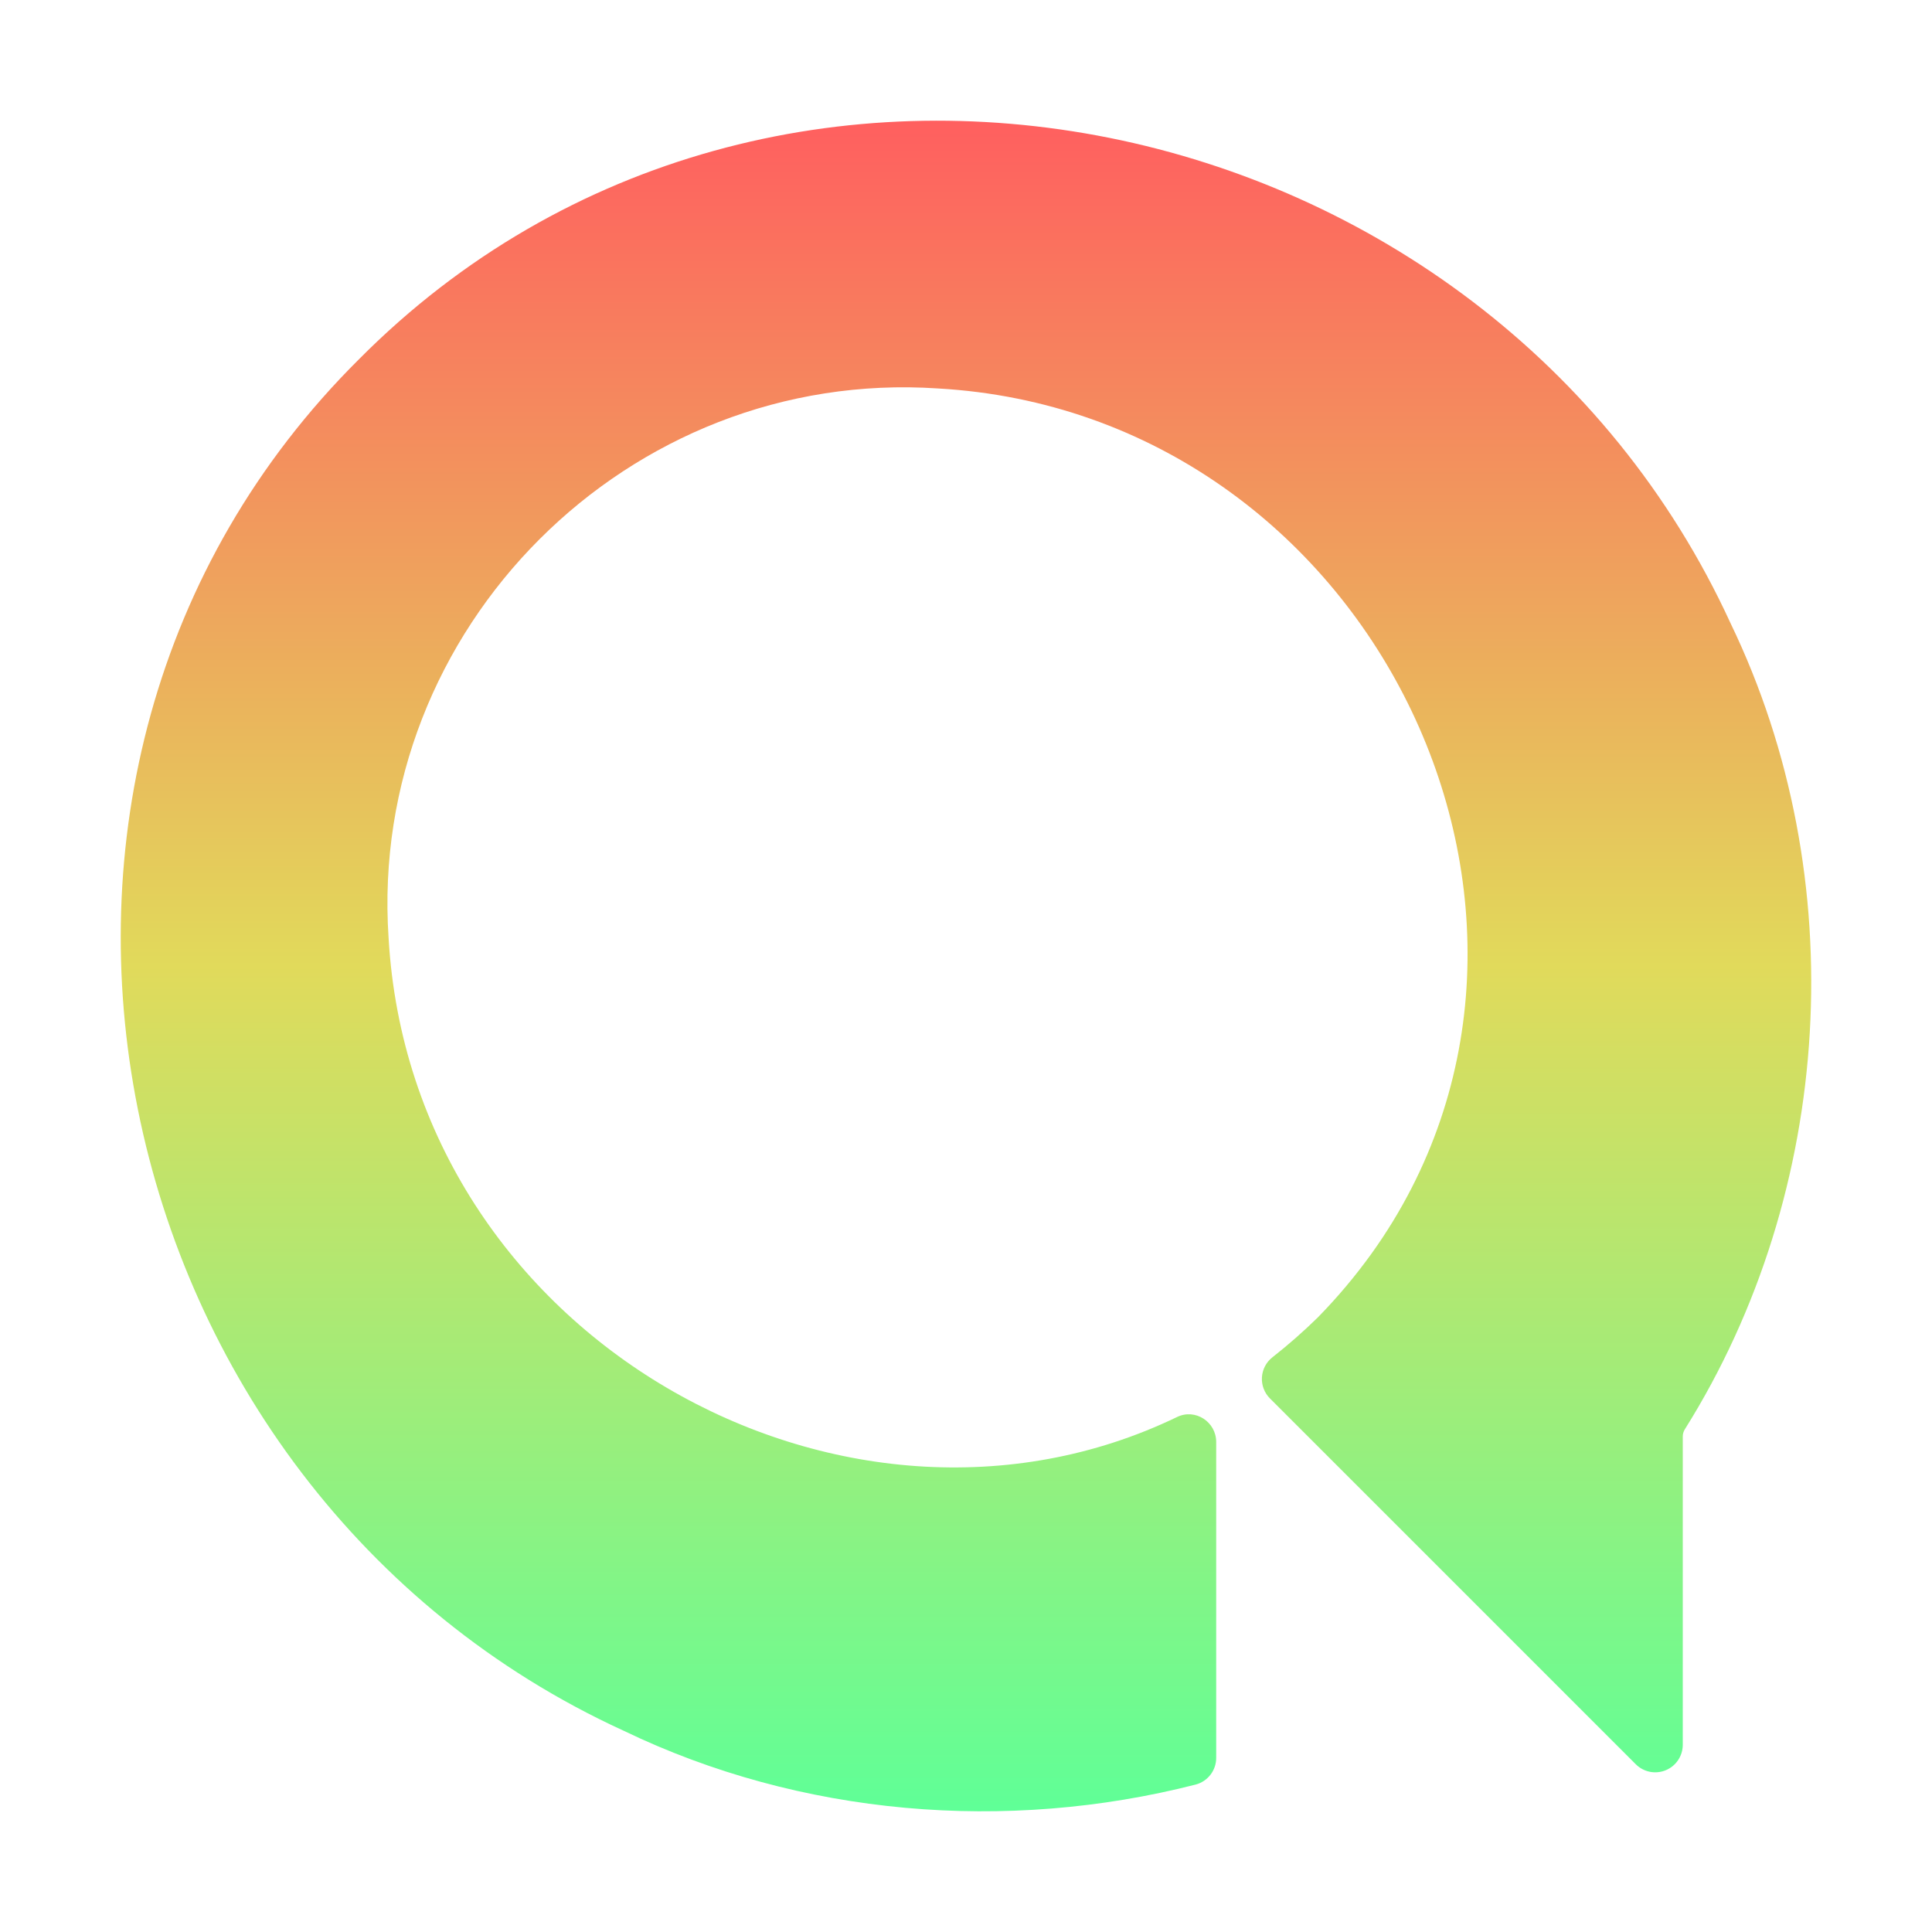
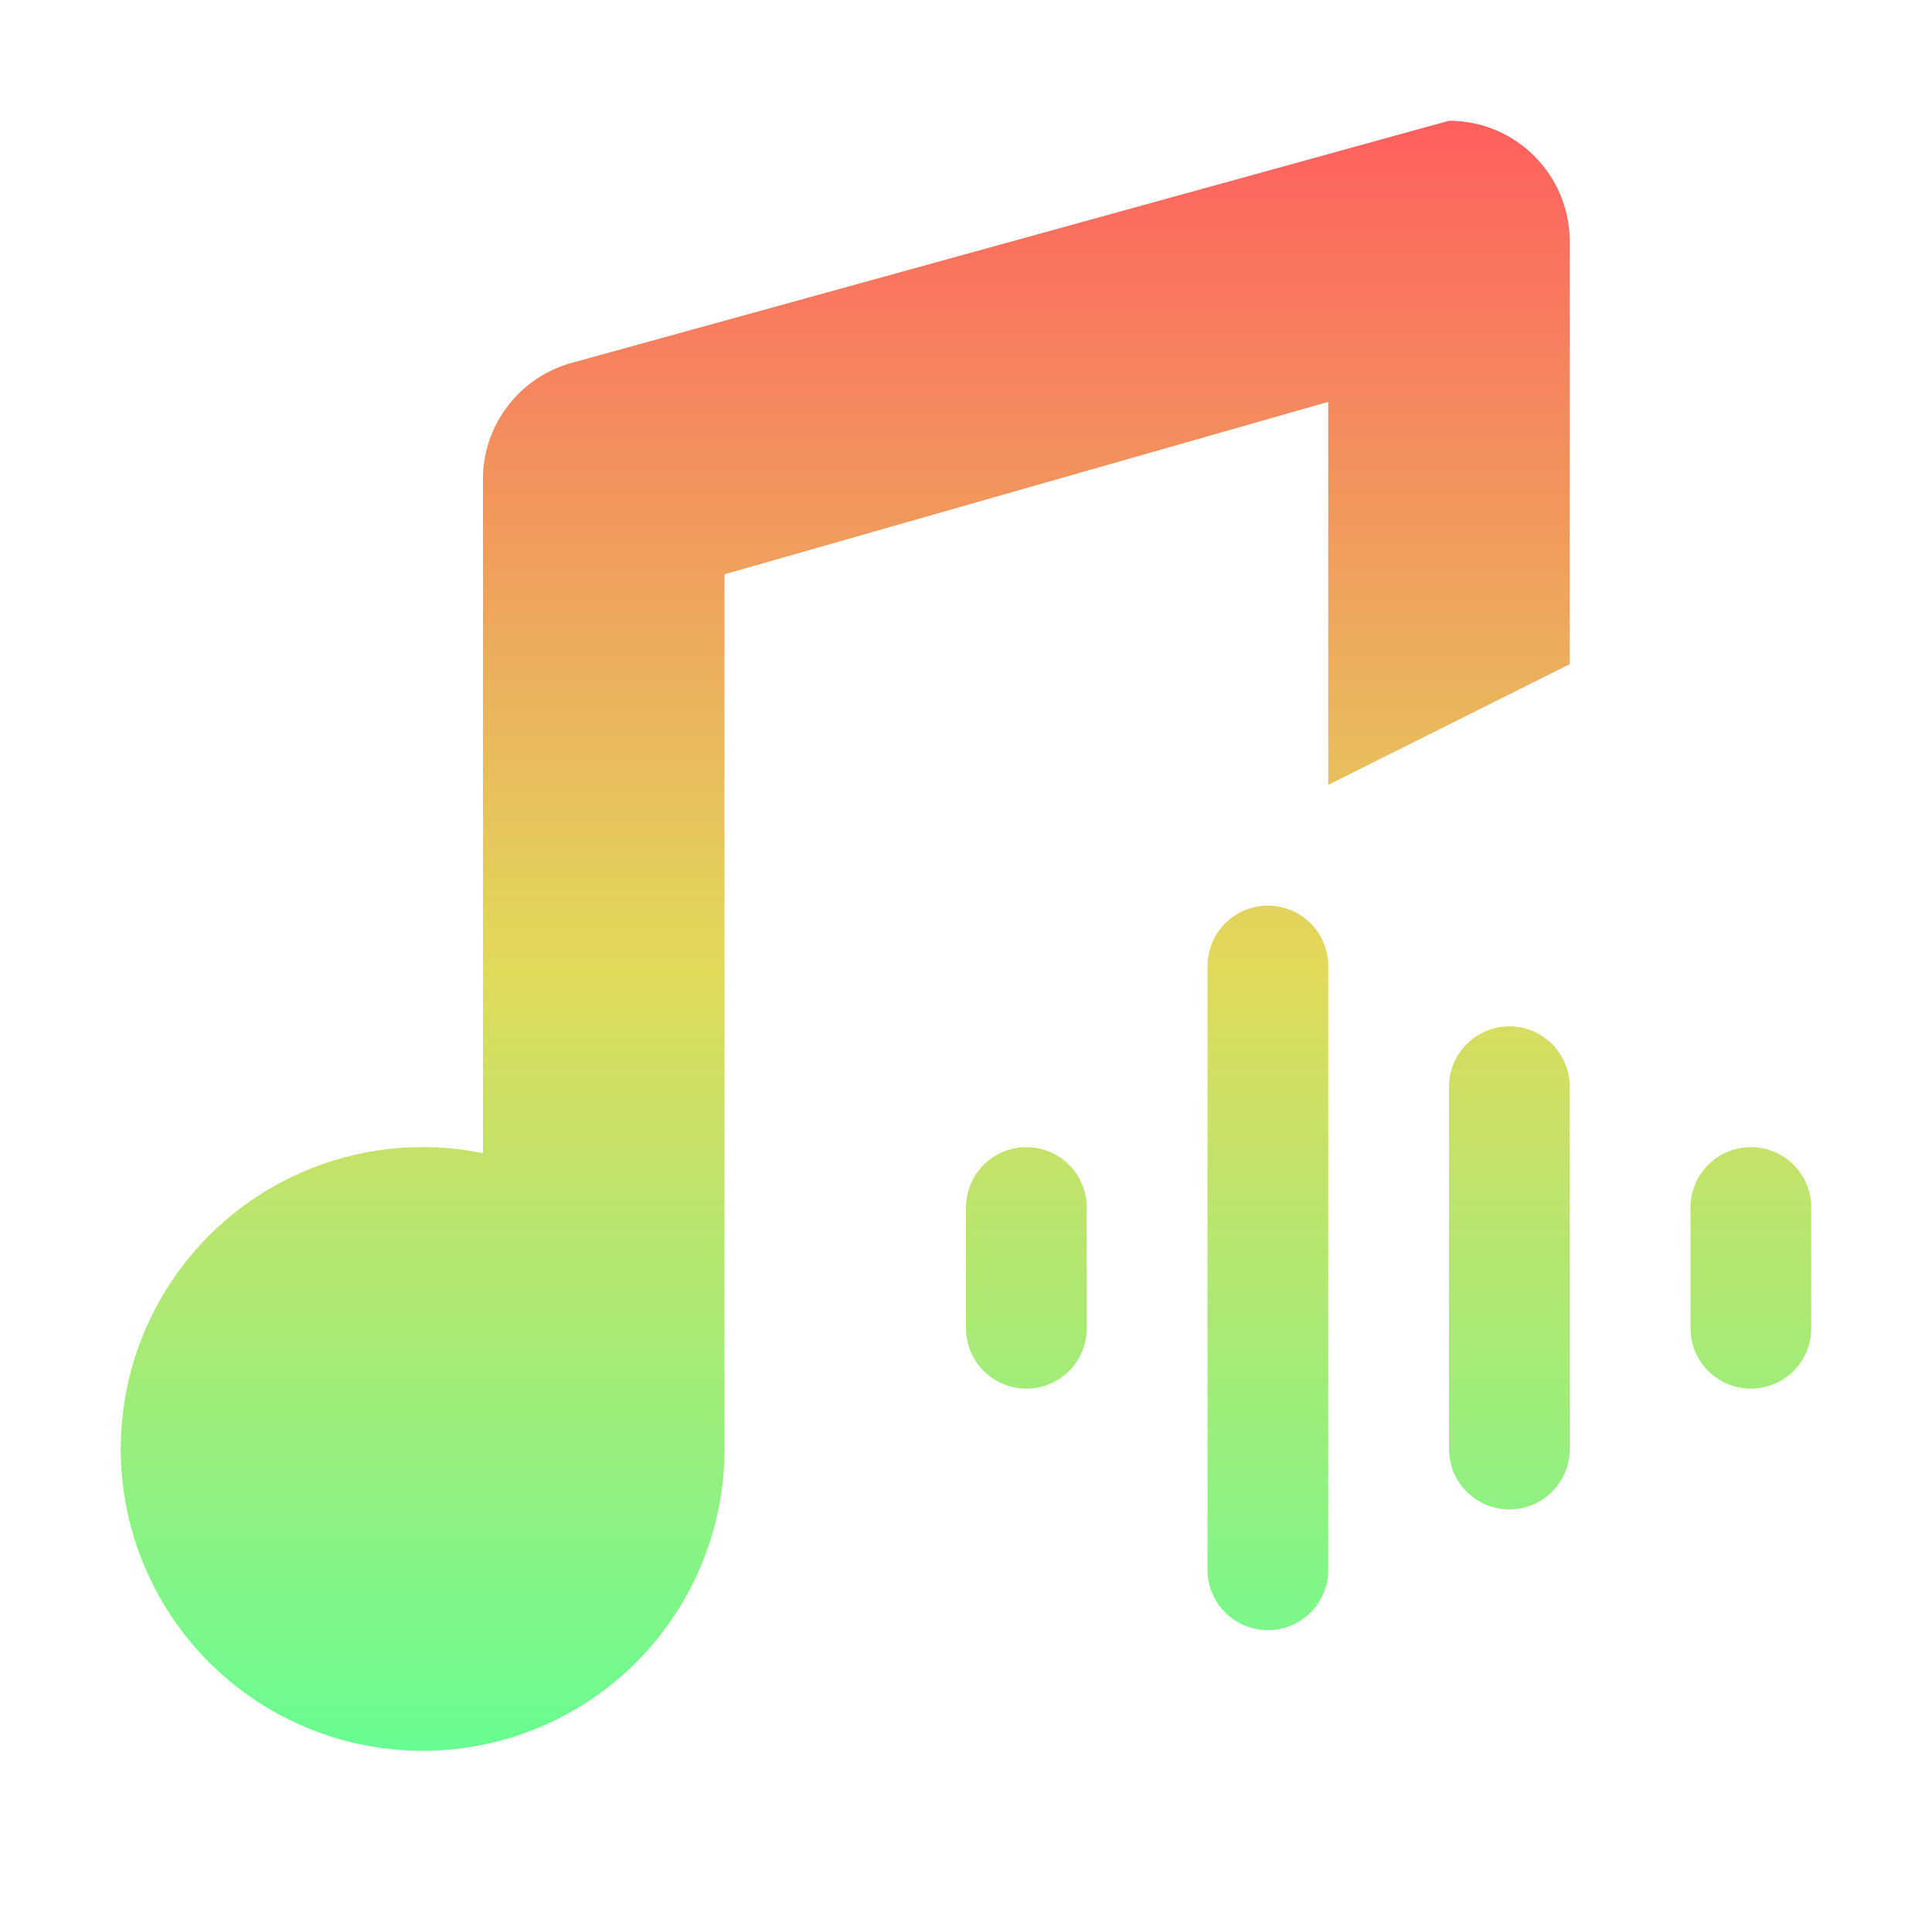
- <svg xmlns="http://www.w3.org/2000/svg" xmlns:xlink="http://www.w3.org/1999/xlink" width="16" height="16" fill="none">
-   <defs>
-     <linearGradient id="prefix__a">
-       <stop offset="0" stop-color="#ff5f5f" />
-       <stop offset=".5" stop-color="#e1da5b" />
-       <stop offset="1" stop-color="#5fff97" />
-     </linearGradient>
-     <linearGradient xlink:href="#prefix__a" id="prefix__b" x1="0" y1="1" x2="0" y2="15" gradientUnits="userSpaceOnUse" />
-   </defs>
-   <path d="M13.936 11.896v2.554a.228.228 0 01-.389.161l-3.03-3.03a.228.228 0 01.02-.34 4.55 4.55 0 00.376-.33 4.564 4.564 0 00.446-.53c2.009-2.802-.011-6.96-3.591-7.164-2.563-.172-4.721 1.986-4.55 4.549.19 3.317 3.776 5.298 6.53 3.969.151-.073.324.04.324.207v2.615a.228.228 0 01-.17.222c-1.566.4-3.27.262-4.74-.447C.805 12.334-.472 6.397 2.974 2.974 6.397-.472 12.332.804 14.332 5.162c1.018 2.11.857 4.705-.379 6.675a.112.112 0 00-.017.06z" fill="url(#prefix__b)" />
+ <svg xmlns="http://www.w3.org/2000/svg" height="16" viewBox="0 0 16 16" width="16">
+   <linearGradient id="a" gradientUnits="userSpaceOnUse" x2="0" y1="1" y2="15">
+     <stop offset="0" stop-color="#ff5f5f" />
+     <stop offset=".5" stop-color="#e1da5b" />
+     <stop offset="1" stop-color="#5fff97" />
+   </linearGradient>
+   <path d="M13 2a1 1 0 0 0-1-1L4.754 3A1 1 0 0 0 4 4v5.55A2.5 2.5 0 1 0 6 12V4.756l5-1.428V6.5l2-1z" fill="url(#a)" />
+   <path d="M10.5 8v5m2-4v3m-4-2v1m6-1v1" stroke="url(#a)" stroke-linecap="round" fill="none" />
</svg>
